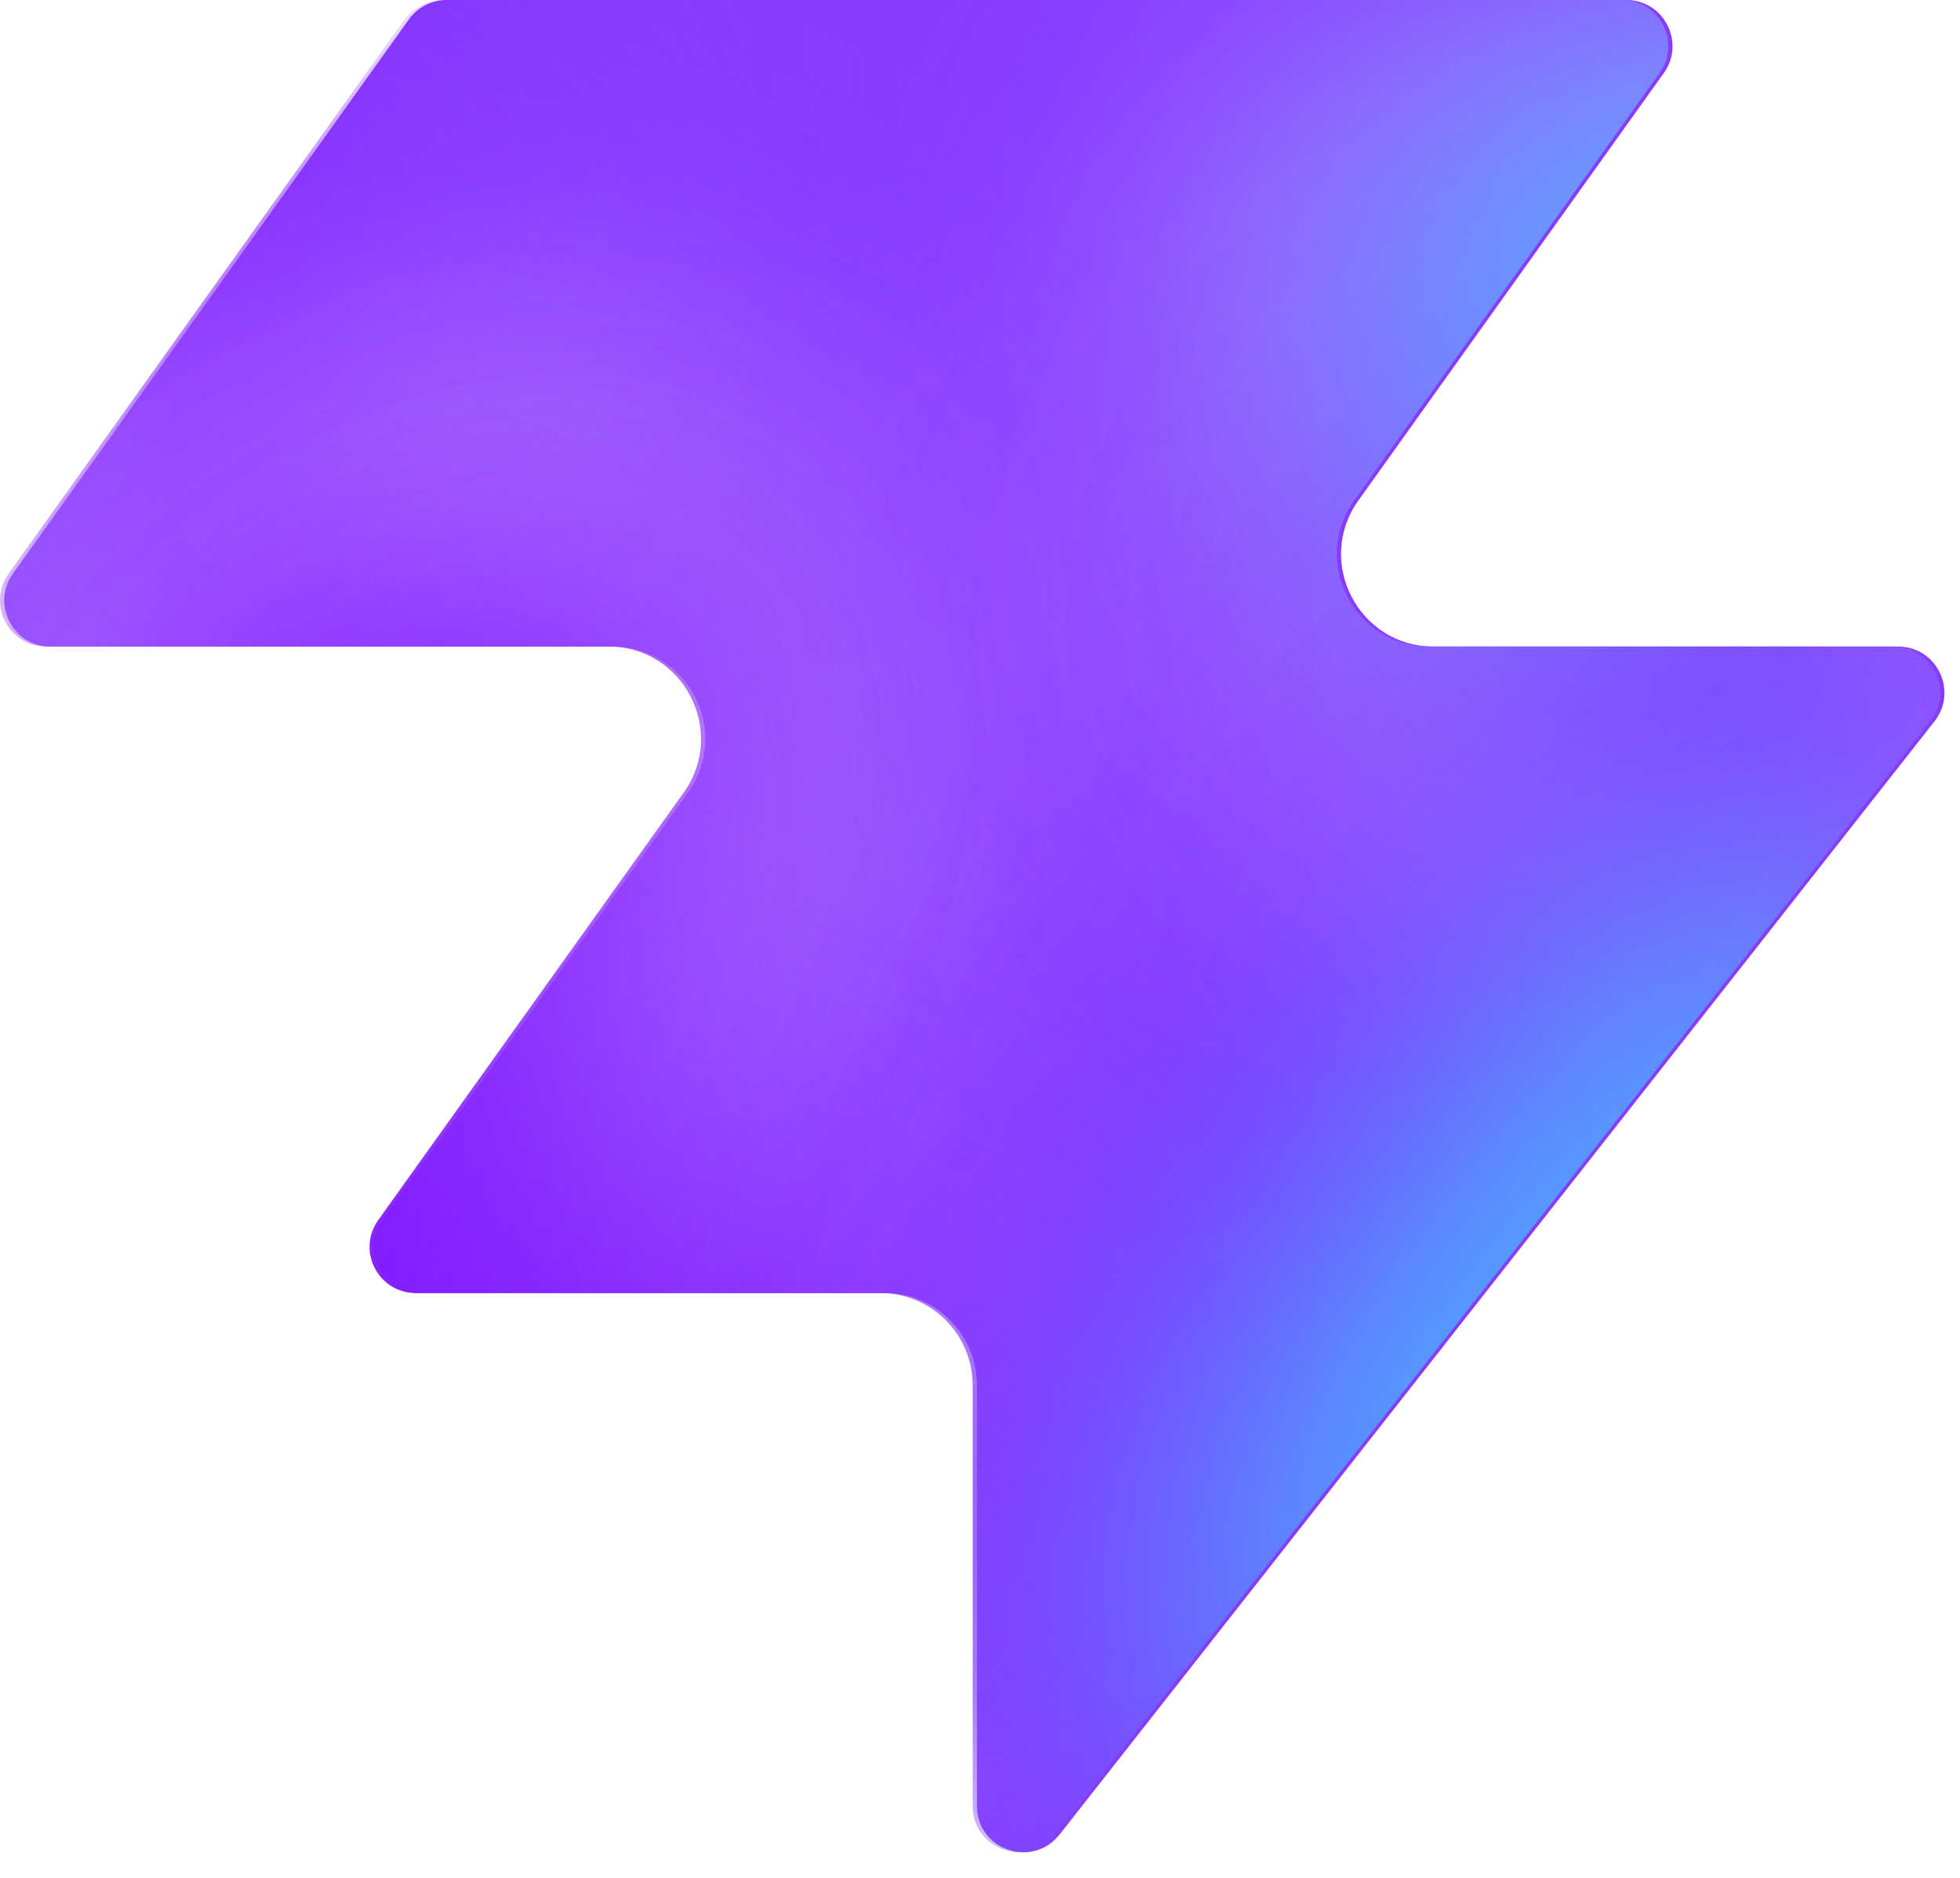
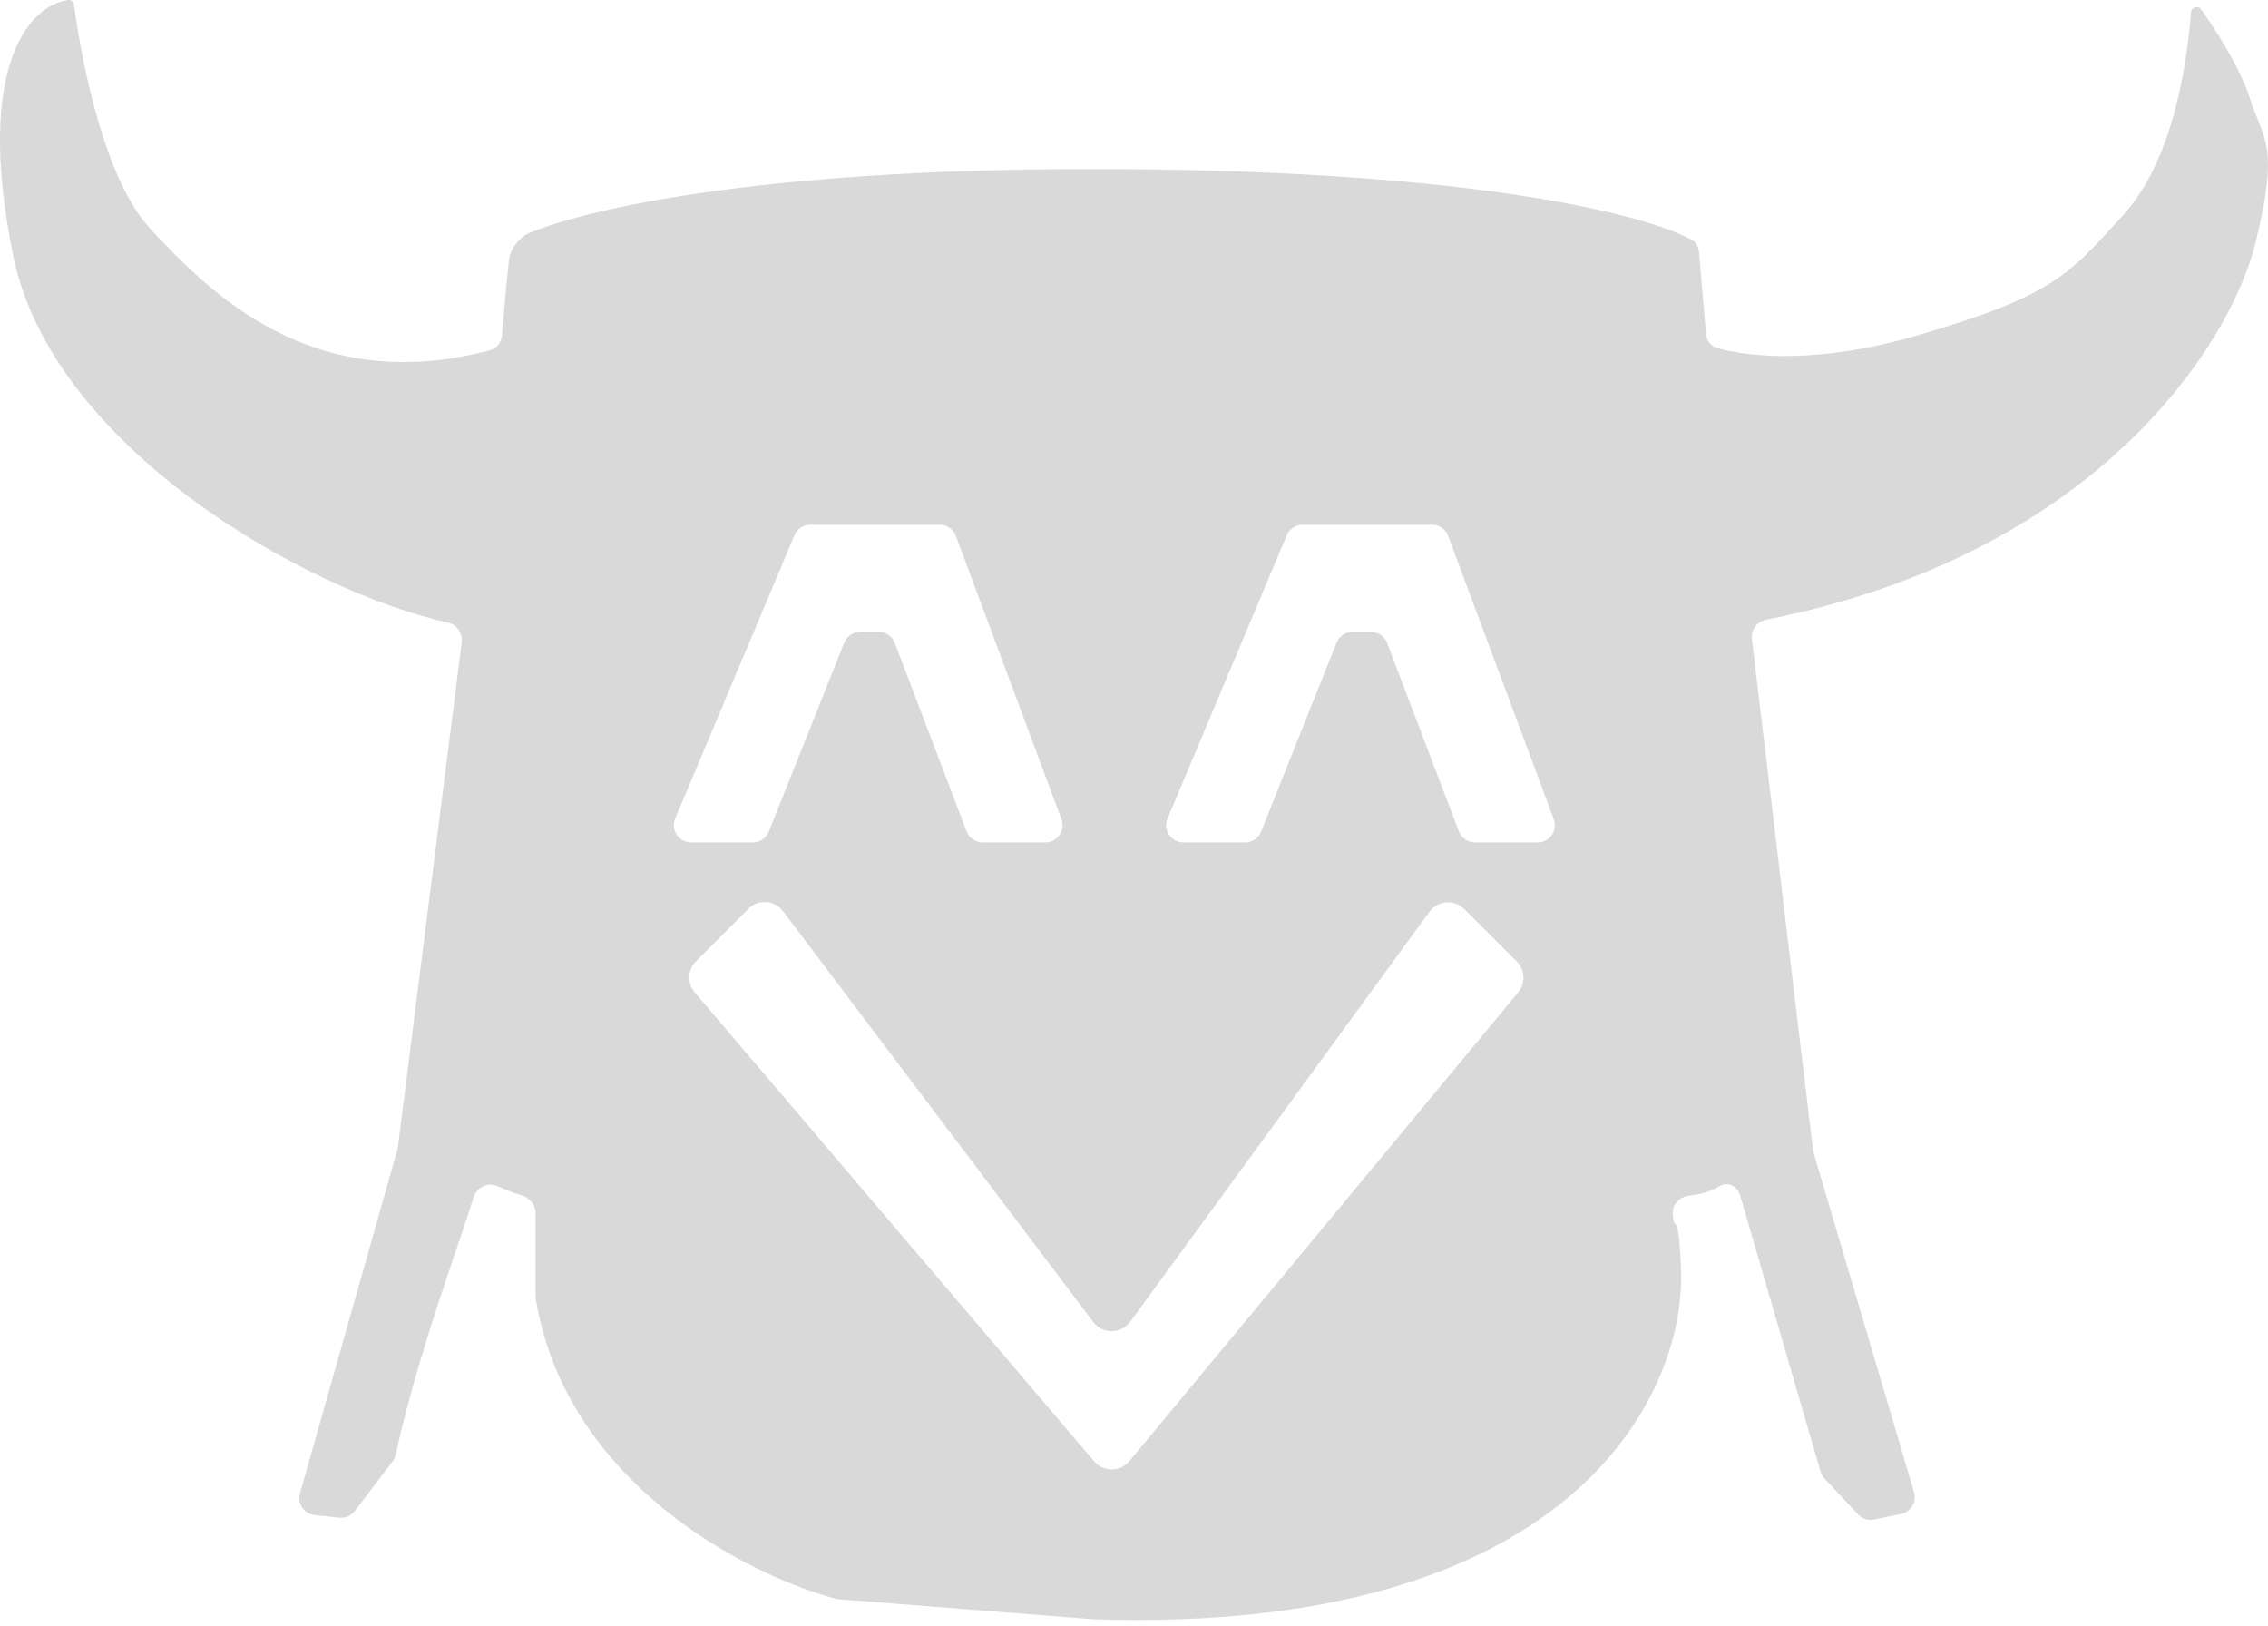
- <svg xmlns="http://www.w3.org/2000/svg" width="48" height="46" fill="none" viewBox="0 0 48 46">
-   <path fill="#863bff" d="M25.946 44.938c-.664.845-2.021.375-2.021-.698V33.937a2.26 2.26 0 0 0-2.262-2.262H10.287c-.92 0-1.456-1.04-.92-1.788l7.48-10.471c1.07-1.497 0-3.578-1.842-3.578H1.237c-.92 0-1.456-1.04-.92-1.788L10.013.474c.214-.297.556-.474.92-.474h28.894c.92 0 1.456 1.04.92 1.788l-7.48 10.471c-1.07 1.498 0 3.579 1.842 3.579h11.377c.943 0 1.473 1.088.89 1.83L25.947 44.94z" style="fill:#863bff;fill:color(display-p3 .525 .23 1);fill-opacity:1" />
-   <mask id="a" width="48" height="46" x="0" y="0" maskUnits="userSpaceOnUse" style="mask-type:alpha">
-     <path fill="#000" d="M25.842 44.938c-.664.844-2.021.375-2.021-.698V33.937a2.26 2.26 0 0 0-2.262-2.262H10.183c-.92 0-1.456-1.04-.92-1.788l7.48-10.471c1.07-1.498 0-3.579-1.842-3.579H1.133c-.92 0-1.456-1.04-.92-1.787L9.91.473c.214-.297.556-.474.92-.474h28.894c.92 0 1.456 1.04.92 1.788l-7.48 10.471c-1.07 1.498 0 3.578 1.842 3.578h11.377c.943 0 1.473 1.088.89 1.832L25.843 44.94z" style="fill:#000;fill-opacity:1" />
-   </mask>
-   <g mask="url(#a)">
-     <g filter="url(#b)">
-       <ellipse cx="5.508" cy="14.704" fill="#ede6ff" rx="5.508" ry="14.704" style="fill:#ede6ff;fill:color(display-p3 .927 .903 1);fill-opacity:1" transform="matrix(.00324 1 1 -.00324 -4.47 31.516)" />
-     </g>
-     <g filter="url(#c)">
-       <ellipse cx="10.399" cy="29.851" fill="#ede6ff" rx="10.399" ry="29.851" style="fill:#ede6ff;fill:color(display-p3 .927 .903 1);fill-opacity:1" transform="matrix(.00324 1 1 -.00324 -39.328 7.883)" />
-     </g>
-     <g filter="url(#d)">
-       <ellipse cx="5.508" cy="30.487" fill="#7e14ff" rx="5.508" ry="30.487" style="fill:#7e14ff;fill:color(display-p3 .492 .077 1);fill-opacity:1" transform="rotate(89.814 -25.913 -14.639)scale(1 -1)" />
-     </g>
-     <g filter="url(#e)">
-       <ellipse cx="5.508" cy="30.599" fill="#7e14ff" rx="5.508" ry="30.599" style="fill:#7e14ff;fill:color(display-p3 .492 .077 1);fill-opacity:1" transform="rotate(89.814 -32.644 -3.334)scale(1 -1)" />
-     </g>
-     <g filter="url(#f)">
-       <ellipse cx="5.508" cy="30.599" fill="#7e14ff" rx="5.508" ry="30.599" style="fill:#7e14ff;fill:color(display-p3 .492 .077 1);fill-opacity:1" transform="matrix(.00324 1 1 -.00324 -34.34 30.47)" />
-     </g>
-     <g filter="url(#g)">
-       <ellipse cx="14.072" cy="22.078" fill="#ede6ff" rx="14.072" ry="22.078" style="fill:#ede6ff;fill:color(display-p3 .927 .903 1);fill-opacity:1" transform="rotate(93.35 24.506 48.493)scale(-1 1)" />
-     </g>
-     <g filter="url(#h)">
-       <ellipse cx="3.47" cy="21.501" fill="#7e14ff" rx="3.47" ry="21.501" style="fill:#7e14ff;fill:color(display-p3 .492 .077 1);fill-opacity:1" transform="rotate(89.009 28.708 47.59)scale(-1 1)" />
-     </g>
-     <g filter="url(#i)">
-       <ellipse cx="3.47" cy="21.501" fill="#7e14ff" rx="3.47" ry="21.501" style="fill:#7e14ff;fill:color(display-p3 .492 .077 1);fill-opacity:1" transform="rotate(89.009 28.708 47.59)scale(-1 1)" />
-     </g>
-     <g filter="url(#j)">
-       <ellipse cx=".387" cy="8.972" fill="#7e14ff" rx="4.407" ry="29.108" style="fill:#7e14ff;fill:color(display-p3 .492 .077 1);fill-opacity:1" transform="rotate(39.51 .387 8.972)" />
-     </g>
-     <g filter="url(#k)">
-       <ellipse cx="47.523" cy="-6.092" fill="#7e14ff" rx="4.407" ry="29.108" style="fill:#7e14ff;fill:color(display-p3 .492 .077 1);fill-opacity:1" transform="rotate(37.892 47.523 -6.092)" />
-     </g>
-     <g filter="url(#l)">
-       <ellipse cx="41.412" cy="6.333" fill="#47bfff" rx="5.971" ry="9.665" style="fill:#47bfff;fill:color(display-p3 .28 .748 1);fill-opacity:1" transform="rotate(37.892 41.412 6.333)" />
-     </g>
-     <g filter="url(#m)">
-       <ellipse cx="-1.879" cy="38.332" fill="#7e14ff" rx="4.407" ry="29.108" style="fill:#7e14ff;fill:color(display-p3 .492 .077 1);fill-opacity:1" transform="rotate(37.892 -1.88 38.332)" />
-     </g>
-     <g filter="url(#n)">
-       <ellipse cx="-1.879" cy="38.332" fill="#7e14ff" rx="4.407" ry="29.108" style="fill:#7e14ff;fill:color(display-p3 .492 .077 1);fill-opacity:1" transform="rotate(37.892 -1.88 38.332)" />
-     </g>
-     <g filter="url(#o)">
-       <ellipse cx="35.651" cy="29.907" fill="#7e14ff" rx="4.407" ry="29.108" style="fill:#7e14ff;fill:color(display-p3 .492 .077 1);fill-opacity:1" transform="rotate(37.892 35.651 29.907)" />
-     </g>
-     <g filter="url(#p)">
-       <ellipse cx="38.418" cy="32.4" fill="#47bfff" rx="5.971" ry="15.297" style="fill:#47bfff;fill:color(display-p3 .28 .748 1);fill-opacity:1" transform="rotate(37.892 38.418 32.4)" />
-     </g>
-   </g>
-   <defs>
-     <filter id="b" width="60.045" height="41.654" x="-19.77" y="16.149" color-interpolation-filters="sRGB" filterUnits="userSpaceOnUse">
-       <feFlood flood-opacity="0" result="BackgroundImageFix" />
-       <feBlend in="SourceGraphic" in2="BackgroundImageFix" result="shape" />
-       <feGaussianBlur result="effect1_foregroundBlur_2002_17158" stdDeviation="7.659" />
-     </filter>
-     <filter id="c" width="90.34" height="51.437" x="-54.613" y="-7.533" color-interpolation-filters="sRGB" filterUnits="userSpaceOnUse">
-       <feFlood flood-opacity="0" result="BackgroundImageFix" />
-       <feBlend in="SourceGraphic" in2="BackgroundImageFix" result="shape" />
-       <feGaussianBlur result="effect1_foregroundBlur_2002_17158" stdDeviation="7.659" />
-     </filter>
-     <filter id="d" width="79.355" height="29.4" x="-49.64" y="2.03" color-interpolation-filters="sRGB" filterUnits="userSpaceOnUse">
-       <feFlood flood-opacity="0" result="BackgroundImageFix" />
-       <feBlend in="SourceGraphic" in2="BackgroundImageFix" result="shape" />
-       <feGaussianBlur result="effect1_foregroundBlur_2002_17158" stdDeviation="4.596" />
-     </filter>
-     <filter id="e" width="79.579" height="29.4" x="-45.045" y="20.029" color-interpolation-filters="sRGB" filterUnits="userSpaceOnUse">
-       <feFlood flood-opacity="0" result="BackgroundImageFix" />
-       <feBlend in="SourceGraphic" in2="BackgroundImageFix" result="shape" />
-       <feGaussianBlur result="effect1_foregroundBlur_2002_17158" stdDeviation="4.596" />
-     </filter>
-     <filter id="f" width="79.579" height="29.4" x="-43.513" y="21.178" color-interpolation-filters="sRGB" filterUnits="userSpaceOnUse">
-       <feFlood flood-opacity="0" result="BackgroundImageFix" />
-       <feBlend in="SourceGraphic" in2="BackgroundImageFix" result="shape" />
-       <feGaussianBlur result="effect1_foregroundBlur_2002_17158" stdDeviation="4.596" />
-     </filter>
-     <filter id="g" width="74.749" height="58.852" x="15.756" y="-17.901" color-interpolation-filters="sRGB" filterUnits="userSpaceOnUse">
-       <feFlood flood-opacity="0" result="BackgroundImageFix" />
-       <feBlend in="SourceGraphic" in2="BackgroundImageFix" result="shape" />
-       <feGaussianBlur result="effect1_foregroundBlur_2002_17158" stdDeviation="7.659" />
-     </filter>
-     <filter id="h" width="61.377" height="25.362" x="23.548" y="2.284" color-interpolation-filters="sRGB" filterUnits="userSpaceOnUse">
-       <feFlood flood-opacity="0" result="BackgroundImageFix" />
-       <feBlend in="SourceGraphic" in2="BackgroundImageFix" result="shape" />
-       <feGaussianBlur result="effect1_foregroundBlur_2002_17158" stdDeviation="4.596" />
-     </filter>
-     <filter id="i" width="61.377" height="25.362" x="23.548" y="2.284" color-interpolation-filters="sRGB" filterUnits="userSpaceOnUse">
-       <feFlood flood-opacity="0" result="BackgroundImageFix" />
-       <feBlend in="SourceGraphic" in2="BackgroundImageFix" result="shape" />
-       <feGaussianBlur result="effect1_foregroundBlur_2002_17158" stdDeviation="4.596" />
-     </filter>
-     <filter id="j" width="56.045" height="63.649" x="-27.636" y="-22.853" color-interpolation-filters="sRGB" filterUnits="userSpaceOnUse">
-       <feFlood flood-opacity="0" result="BackgroundImageFix" />
-       <feBlend in="SourceGraphic" in2="BackgroundImageFix" result="shape" />
-       <feGaussianBlur result="effect1_foregroundBlur_2002_17158" stdDeviation="4.596" />
-     </filter>
-     <filter id="k" width="54.814" height="64.646" x="20.116" y="-38.415" color-interpolation-filters="sRGB" filterUnits="userSpaceOnUse">
-       <feFlood flood-opacity="0" result="BackgroundImageFix" />
-       <feBlend in="SourceGraphic" in2="BackgroundImageFix" result="shape" />
-       <feGaussianBlur result="effect1_foregroundBlur_2002_17158" stdDeviation="4.596" />
-     </filter>
-     <filter id="l" width="33.541" height="35.313" x="24.641" y="-11.323" color-interpolation-filters="sRGB" filterUnits="userSpaceOnUse">
-       <feFlood flood-opacity="0" result="BackgroundImageFix" />
-       <feBlend in="SourceGraphic" in2="BackgroundImageFix" result="shape" />
-       <feGaussianBlur result="effect1_foregroundBlur_2002_17158" stdDeviation="4.596" />
-     </filter>
-     <filter id="m" width="54.814" height="64.646" x="-29.286" y="6.009" color-interpolation-filters="sRGB" filterUnits="userSpaceOnUse">
-       <feFlood flood-opacity="0" result="BackgroundImageFix" />
-       <feBlend in="SourceGraphic" in2="BackgroundImageFix" result="shape" />
-       <feGaussianBlur result="effect1_foregroundBlur_2002_17158" stdDeviation="4.596" />
-     </filter>
-     <filter id="n" width="54.814" height="64.646" x="-29.286" y="6.009" color-interpolation-filters="sRGB" filterUnits="userSpaceOnUse">
-       <feFlood flood-opacity="0" result="BackgroundImageFix" />
-       <feBlend in="SourceGraphic" in2="BackgroundImageFix" result="shape" />
-       <feGaussianBlur result="effect1_foregroundBlur_2002_17158" stdDeviation="4.596" />
-     </filter>
-     <filter id="o" width="54.814" height="64.646" x="8.244" y="-2.416" color-interpolation-filters="sRGB" filterUnits="userSpaceOnUse">
-       <feFlood flood-opacity="0" result="BackgroundImageFix" />
-       <feBlend in="SourceGraphic" in2="BackgroundImageFix" result="shape" />
-       <feGaussianBlur result="effect1_foregroundBlur_2002_17158" stdDeviation="4.596" />
-     </filter>
-     <filter id="p" width="39.409" height="43.623" x="18.713" y="10.588" color-interpolation-filters="sRGB" filterUnits="userSpaceOnUse">
-       <feFlood flood-opacity="0" result="BackgroundImageFix" />
-       <feBlend in="SourceGraphic" in2="BackgroundImageFix" result="shape" />
-       <feGaussianBlur result="effect1_foregroundBlur_2002_17158" stdDeviation="4.596" />
-     </filter>
-   </defs>
+ <svg xmlns="http://www.w3.org/2000/svg" viewBox="0 0 395 283" fill="none">
+   <path d="M11.891 0.007C12.396 -0.057 12.821 0.317 12.887 0.821C13.535 5.746 17.155 30.229 26.278 39.95C36.233 50.558 54.115 69.252 85.276 61.011C86.478 60.693 87.341 59.622 87.439 58.382C87.976 51.606 88.391 47.447 88.692 45.006C88.904 43.291 90.548 41.238 92.147 40.582C103.23 36.04 134.813 29.088 194.778 29.45C257.532 29.828 286.523 37.381 294.583 41.727C295.368 42.151 295.822 42.965 295.898 43.854L297.126 58.177C297.22 59.27 297.895 60.235 298.945 60.551C304.363 62.182 316.66 63.443 333.778 58.45C357.778 51.45 360.328 47.8 369.778 37.45C378.351 28.06 380.834 11.701 381.595 2.151C381.669 1.225 382.832 0.879 383.366 1.639C385.73 5.002 390.08 11.609 391.778 16.95C394.164 24.451 397.111 24.95 392.778 42.45C388.513 59.675 365.517 96.471 307.579 107.921C306.021 108.229 304.926 109.681 305.114 111.257L315.748 200.198C315.768 200.365 315.802 200.531 315.85 200.693L333.355 259.832C333.852 261.512 332.811 263.259 331.096 263.62L326.429 264.602C325.404 264.818 324.34 264.483 323.623 263.718L317.769 257.473C317.447 257.129 317.209 256.713 317.077 256.26L303.068 208.162C302.624 206.639 301.051 205.715 299.653 206.466C298.451 207.113 297.293 207.816 294.126 208.212C292.54 208.411 291.246 209.716 291.333 211.312C291.549 215.297 292.349 209.564 292.778 221.45C293.445 242.783 273.878 284.75 190.278 281.95L146.043 278.471C145.866 278.457 145.699 278.43 145.528 278.384C130.138 274.286 98.606 258.254 93.316 226.188C93.29 226.031 93.278 225.859 93.278 225.7V211.24C93.278 209.672 92.052 208.421 90.534 208.03C89.144 207.671 88.174 207.139 86.365 206.459C84.727 205.844 82.948 206.904 82.437 208.579C79.843 217.088 72.721 235.796 68.919 253.293C68.825 253.726 68.638 254.132 68.37 254.485L61.801 263.108C61.166 263.941 60.142 264.382 59.1 264.273L54.822 263.823C52.971 263.628 51.742 261.812 52.25 260.021L69.217 200.167C69.258 200.023 69.287 199.874 69.306 199.725L80.417 111.804C80.618 110.209 79.537 108.747 77.967 108.399C53.525 102.985 9.083 78.043 2.278 44.45C-4.484 11.067 5.335 0.845 11.891 0.007ZM136.368 158.661C134.903 156.721 132.061 156.526 130.345 158.246L121.219 167.394C119.747 168.869 119.655 171.227 121.006 172.813L190.573 254.475C192.184 256.366 195.11 256.346 196.696 254.435L264.408 172.81C265.727 171.22 265.618 168.888 264.158 167.427L255.023 158.292C253.287 156.557 250.412 156.78 248.965 158.762L196.835 230.158C195.253 232.324 192.029 232.349 190.412 230.209L136.368 158.661ZM141.128 91.373C139.921 91.374 138.831 92.097 138.363 93.209L117.6 142.527C116.768 144.504 118.221 146.691 120.366 146.691H131.115C132.342 146.691 133.446 145.943 133.901 144.803L147.032 111.922C147.487 110.783 148.591 110.035 149.818 110.035H153.038C154.282 110.035 155.397 110.803 155.841 111.966L168.342 144.759C168.785 145.922 169.9 146.691 171.144 146.691H182.056C184.148 146.691 185.598 144.603 184.868 142.643L166.478 93.326C166.041 92.152 164.92 91.374 163.668 91.373H141.128ZM226.87 91.373C225.663 91.374 224.573 92.097 224.104 93.209L203.343 142.527C202.51 144.504 203.962 146.691 206.107 146.691H216.857C218.084 146.691 219.188 145.943 219.643 144.803L232.773 111.922C233.228 110.783 234.332 110.035 235.559 110.035H238.779C240.024 110.035 241.139 110.803 241.583 111.966L254.083 144.759C254.526 145.922 255.642 146.691 256.886 146.691H267.799C269.891 146.691 271.34 144.603 270.609 142.643L252.22 93.326C251.783 92.152 250.662 91.373 249.409 91.373H226.87Z" fill="#D9D9D9" />
</svg>
